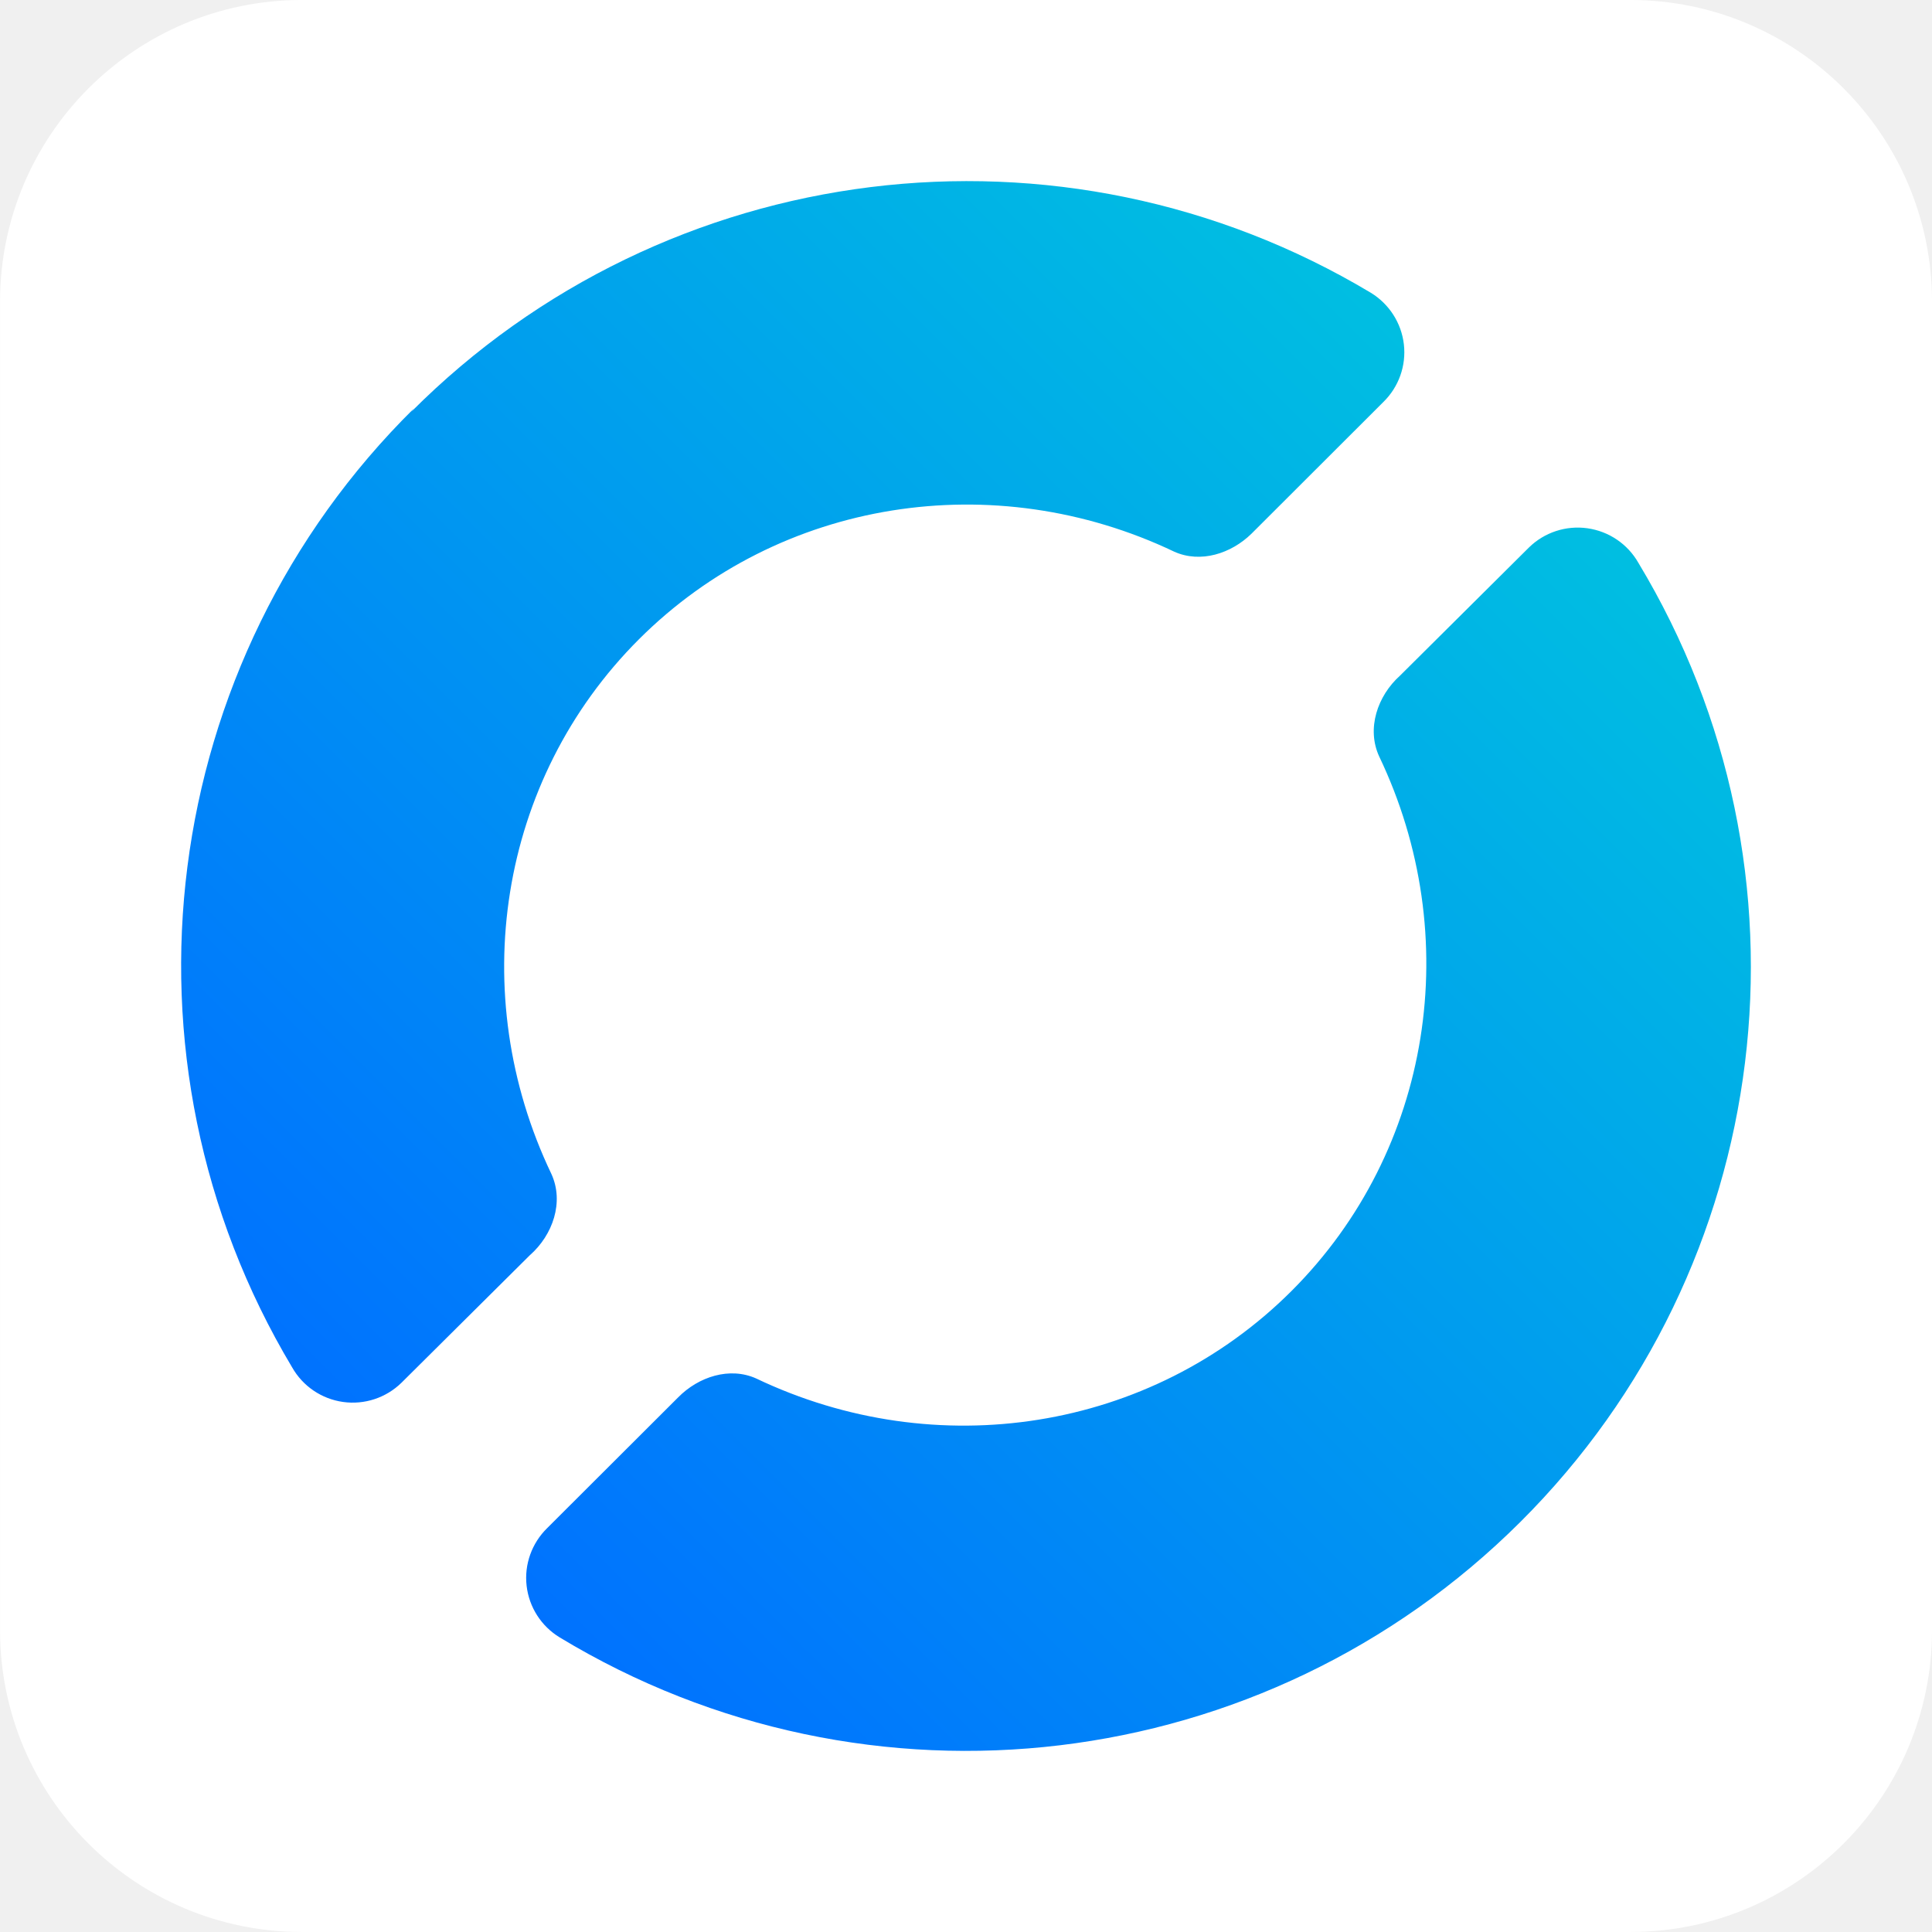
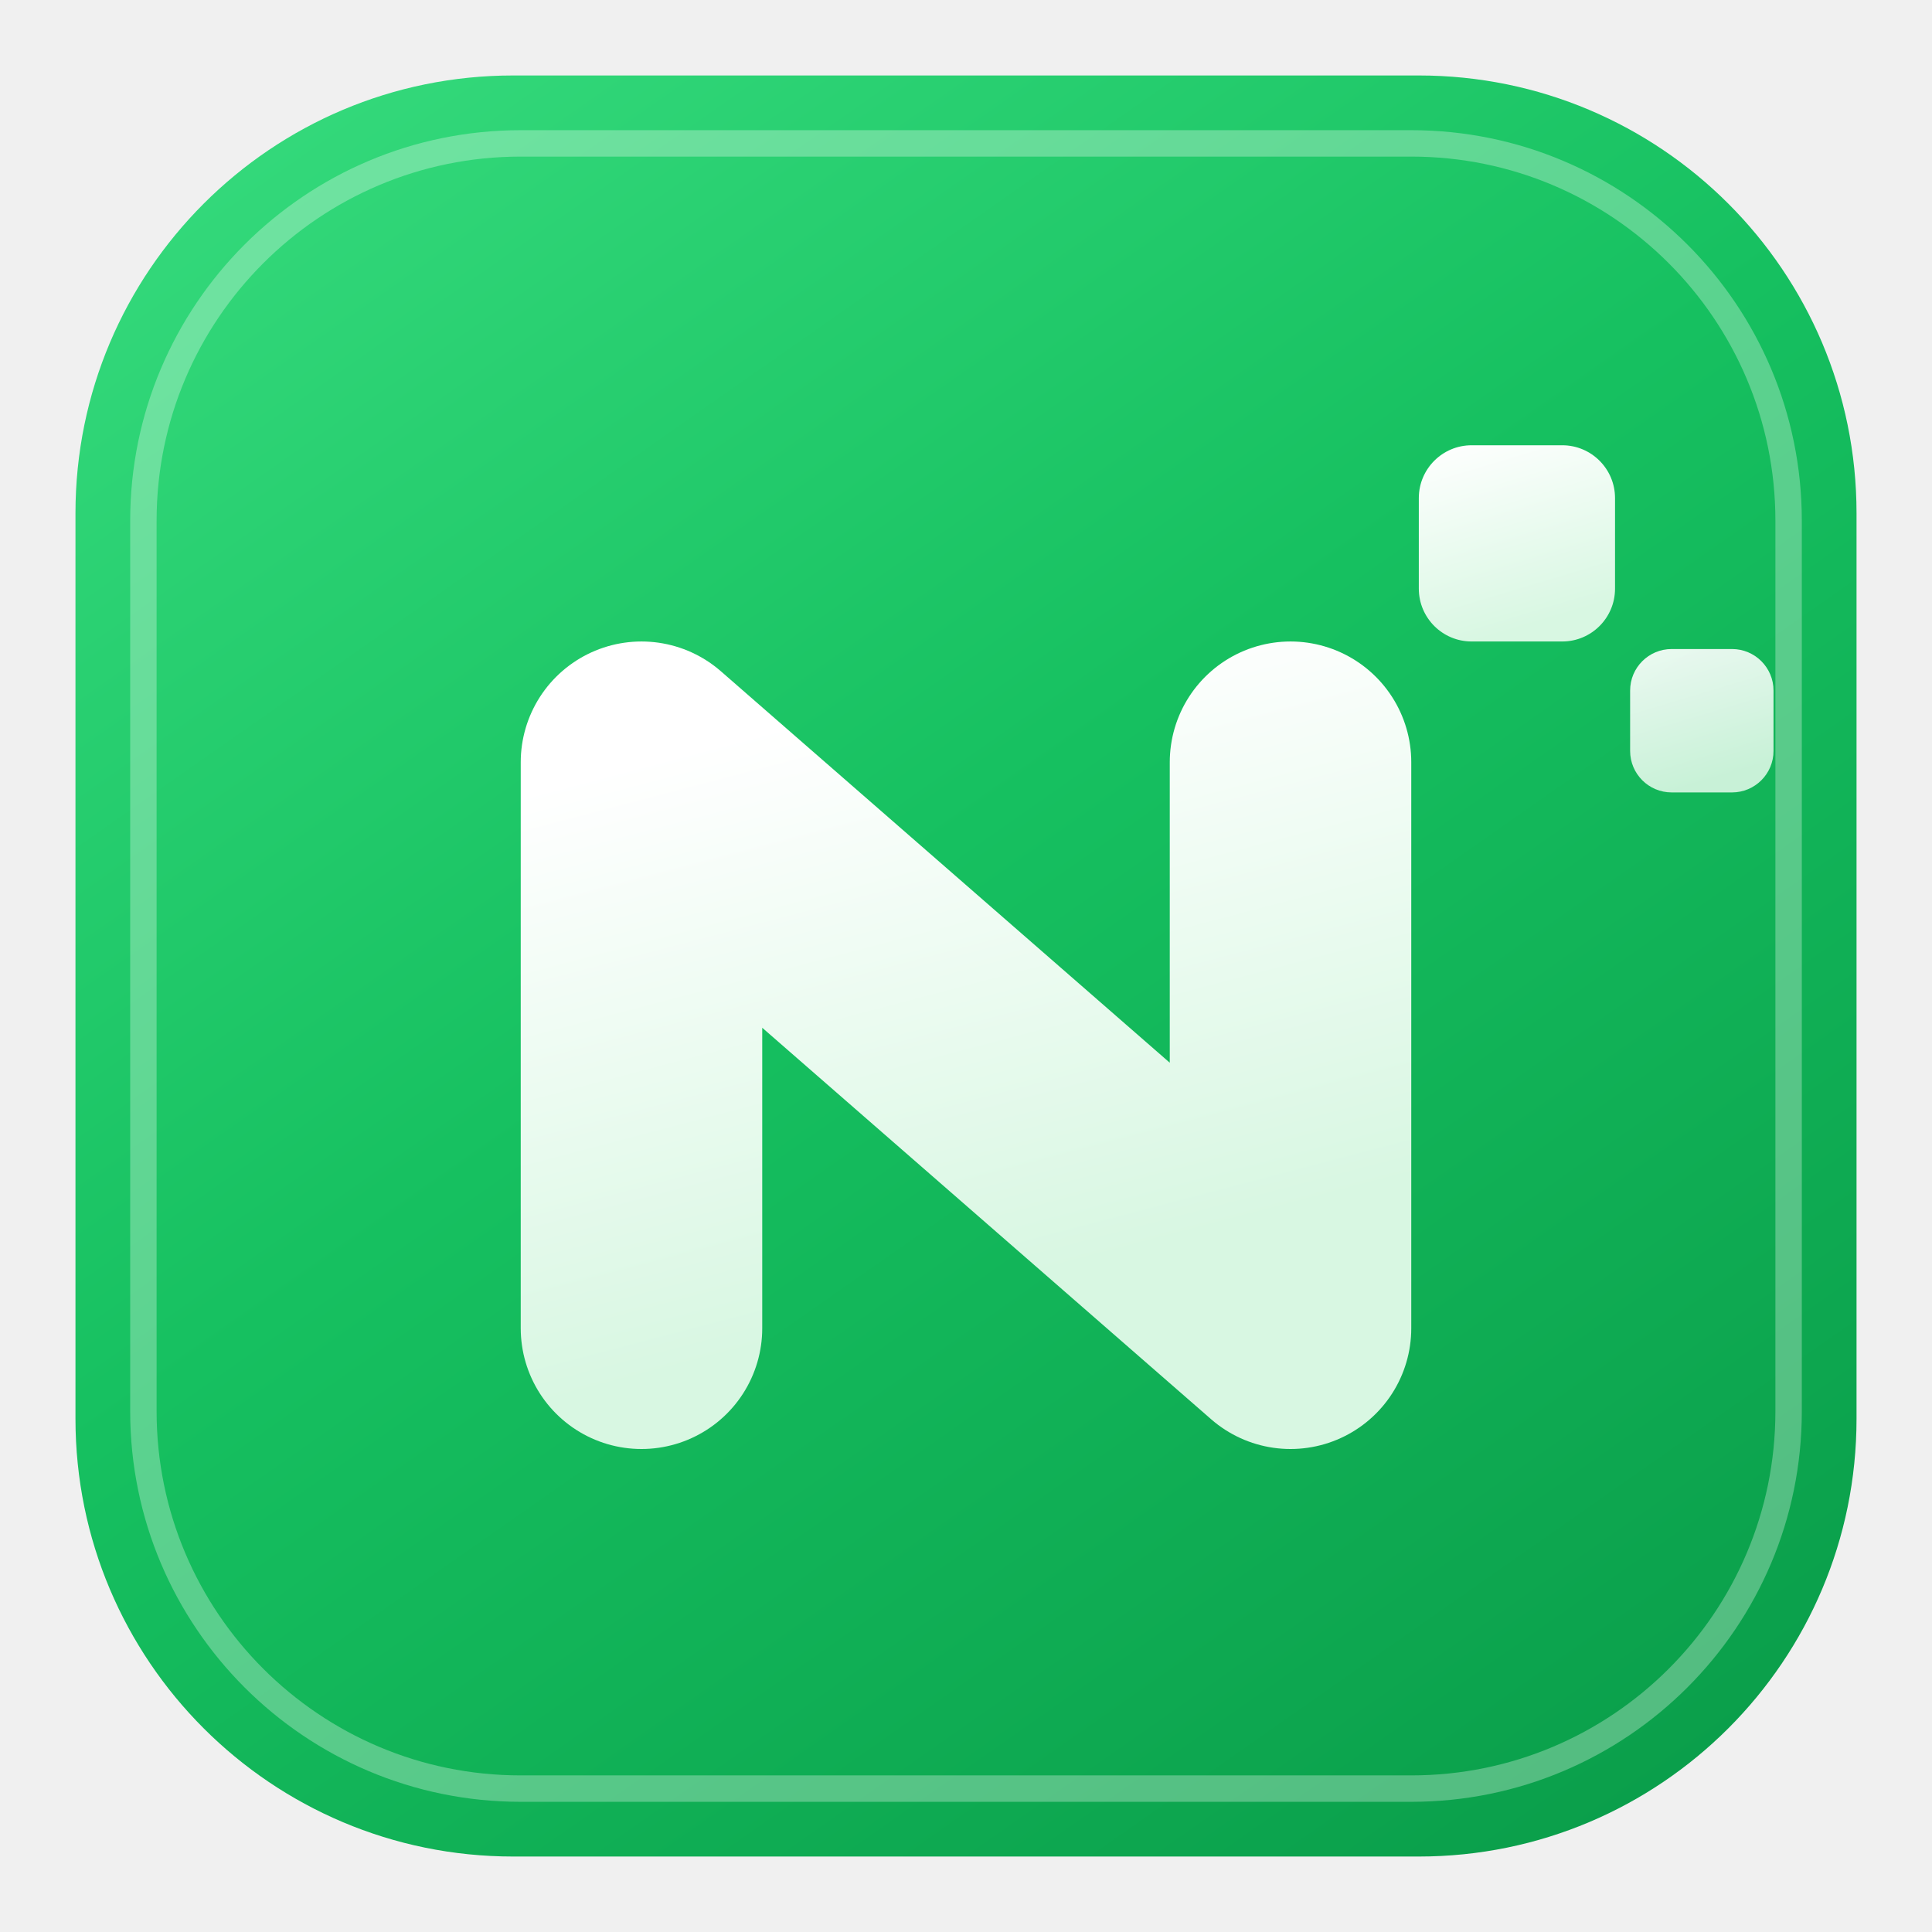
- <svg xmlns="http://www.w3.org/2000/svg" xmlns:xlink="http://www.w3.org/1999/xlink" style="isolation:isolate" viewBox="66.993 897.484 32 32" version="1.1" id="svg11" xml:space="preserve" width="32" height="32">
-   <defs id="defs15">
-     <linearGradient xlink:href="#a" id="linearGradient765" gradientUnits="userSpaceOnUse" gradientTransform="matrix(26.00048,0,0,25.99936,17.98453,891.7487)" x1="0.148" y1="0.851" x2="0.845" y2="0.154" />
+ <svg xmlns="http://www.w3.org/2000/svg" viewBox="0 0 512 512" width="512" height="512">
+   <defs>
+     <linearGradient id="plate" x1="0.15" y1="0" x2="0.85" y2="1">
+       <stop offset="0" stop-color="#34D97B" />
+       <stop offset="0.45" stop-color="#16C060" />
+       <stop offset="1" stop-color="#0A9E4A" />
+     </linearGradient>
+     <linearGradient id="ink" x1="0" y1="0" x2="0.3" y2="1">
+       <stop offset="0" stop-color="#FFFFFF" />
+       <stop offset="1" stop-color="#D8F7E2" />
+     </linearGradient>
  </defs>
-   <linearGradient id="a" x1="0.148" x2="0.845" y1="0.851" y2="0.154" gradientTransform="matrix(26.301,0,0,26.331,90.67354,911.7572)" gradientUnits="userSpaceOnUse">
-     <stop offset="0" stop-color="#004ba6" id="stop4" style="stop-color:#0071ff;stop-opacity:1;" />
-     <stop offset="1" stop-color="#00bfe1" id="stop6" style="stop-color:#00bfe1;stop-opacity:1;" />
-   </linearGradient>
-   <g id="g763" transform="translate(52.0085,8.73577)">
-     <g id="g761">
-       <rect style="fill:#ffffff;fill-opacity:1;stroke:none;stroke-width:1;stroke-dasharray:none;stroke-opacity:1;paint-order:fill markers stroke" id="rect757" width="32" height="32" x="14.985" y="888.748" rx="5" ry="5" />
-       <path fill="url(#a)" d="m 40.309,897.816 -2.135,2.122 c -0.376,0.337 -0.557,0.879 -0.347,1.337 1.423,2.976 0.883,6.524 -1.451,8.856 -2.335,2.331 -5.887,2.871 -8.867,1.449 -0.439,-0.197 -0.954,-0.03 -1.292,0.313 l -2.17,2.166 c -0.255,0.25 -0.381,0.602 -0.34,0.956 0.041,0.354 0.243,0.669 0.548,0.854 5.113,3.095 11.679,2.306 15.911,-1.912 4.232,-4.216 5.039,-10.773 1.955,-15.887 -0.177,-0.311 -0.489,-0.522 -0.844,-0.572 -0.355,-0.05 -0.713,0.068 -0.968,0.318 z M 21.843,895.511 c -4.253,4.2 -5.086,10.758 -2.02,15.885 0.177,0.312 0.488,0.523 0.843,0.573 0.355,0.05 0.713,-0.068 0.969,-0.319 l 2.123,-2.109 c 0.385,-0.337 0.572,-0.885 0.359,-1.349 -1.423,-2.976 -0.884,-6.524 1.451,-8.856 2.334,-2.331 5.887,-2.871 8.866,-1.45 0.434,0.195 0.942,0.033 1.281,-0.3 l 2.182,-2.179 c 0.255,-0.249 0.381,-0.601 0.34,-0.956 -0.041,-0.353 -0.243,-0.668 -0.548,-0.854 -5.122,-3.068 -11.678,-2.255 -15.893,1.972 z" id="path759" style="fill:url(#linearGradient765);stroke-width:0.988" />
-     </g>
-   </g>
+   <rect x="20" y="20" width="472" height="472" rx="116" fill="url(#plate)" />
+   <rect x="38" y="38" width="436" height="436" rx="100" fill="none" stroke="#FFFFFF" stroke-opacity="0.30" stroke-width="7" />
+   <path d="M170 352V202L342 352V202" fill="none" stroke="url(#ink)" stroke-width="64" stroke-linecap="round" stroke-linejoin="round" />
+   <rect x="376" y="118" width="52" height="52" rx="14" fill="url(#ink)" />
+   <rect x="432" y="172" width="38" height="38" rx="11" fill="url(#ink)" fill-opacity="0.92" />
</svg>
